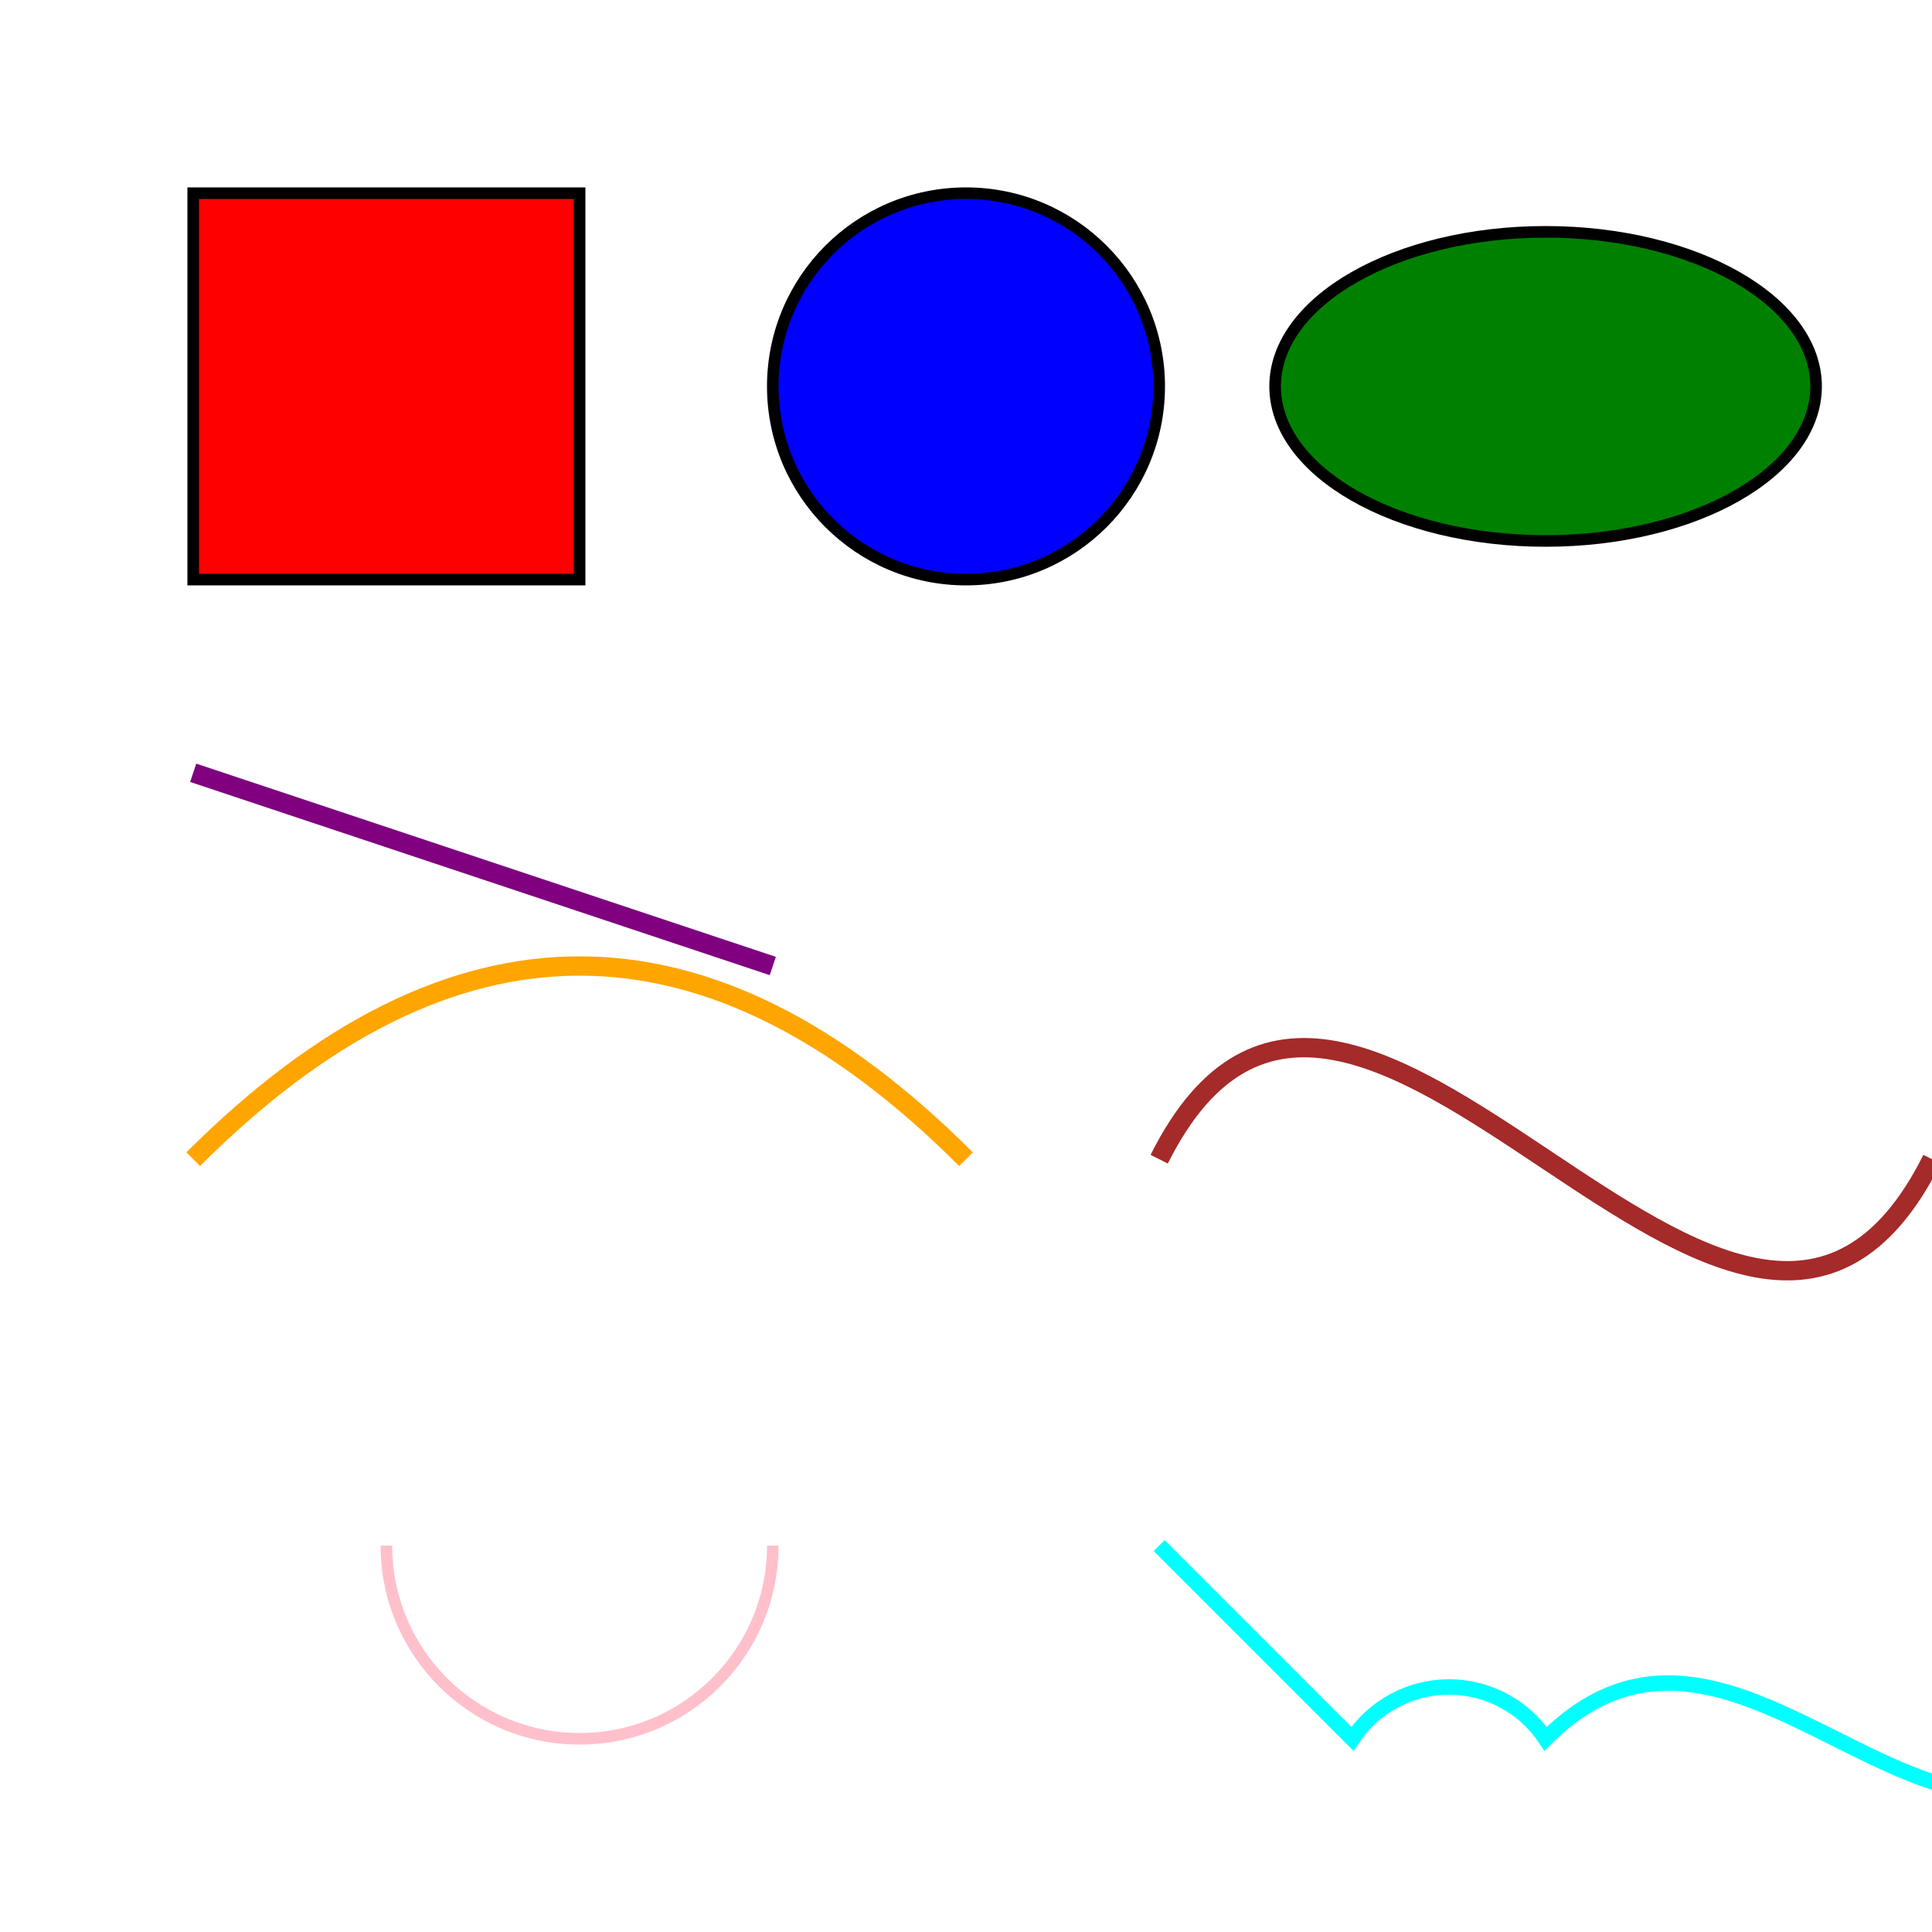
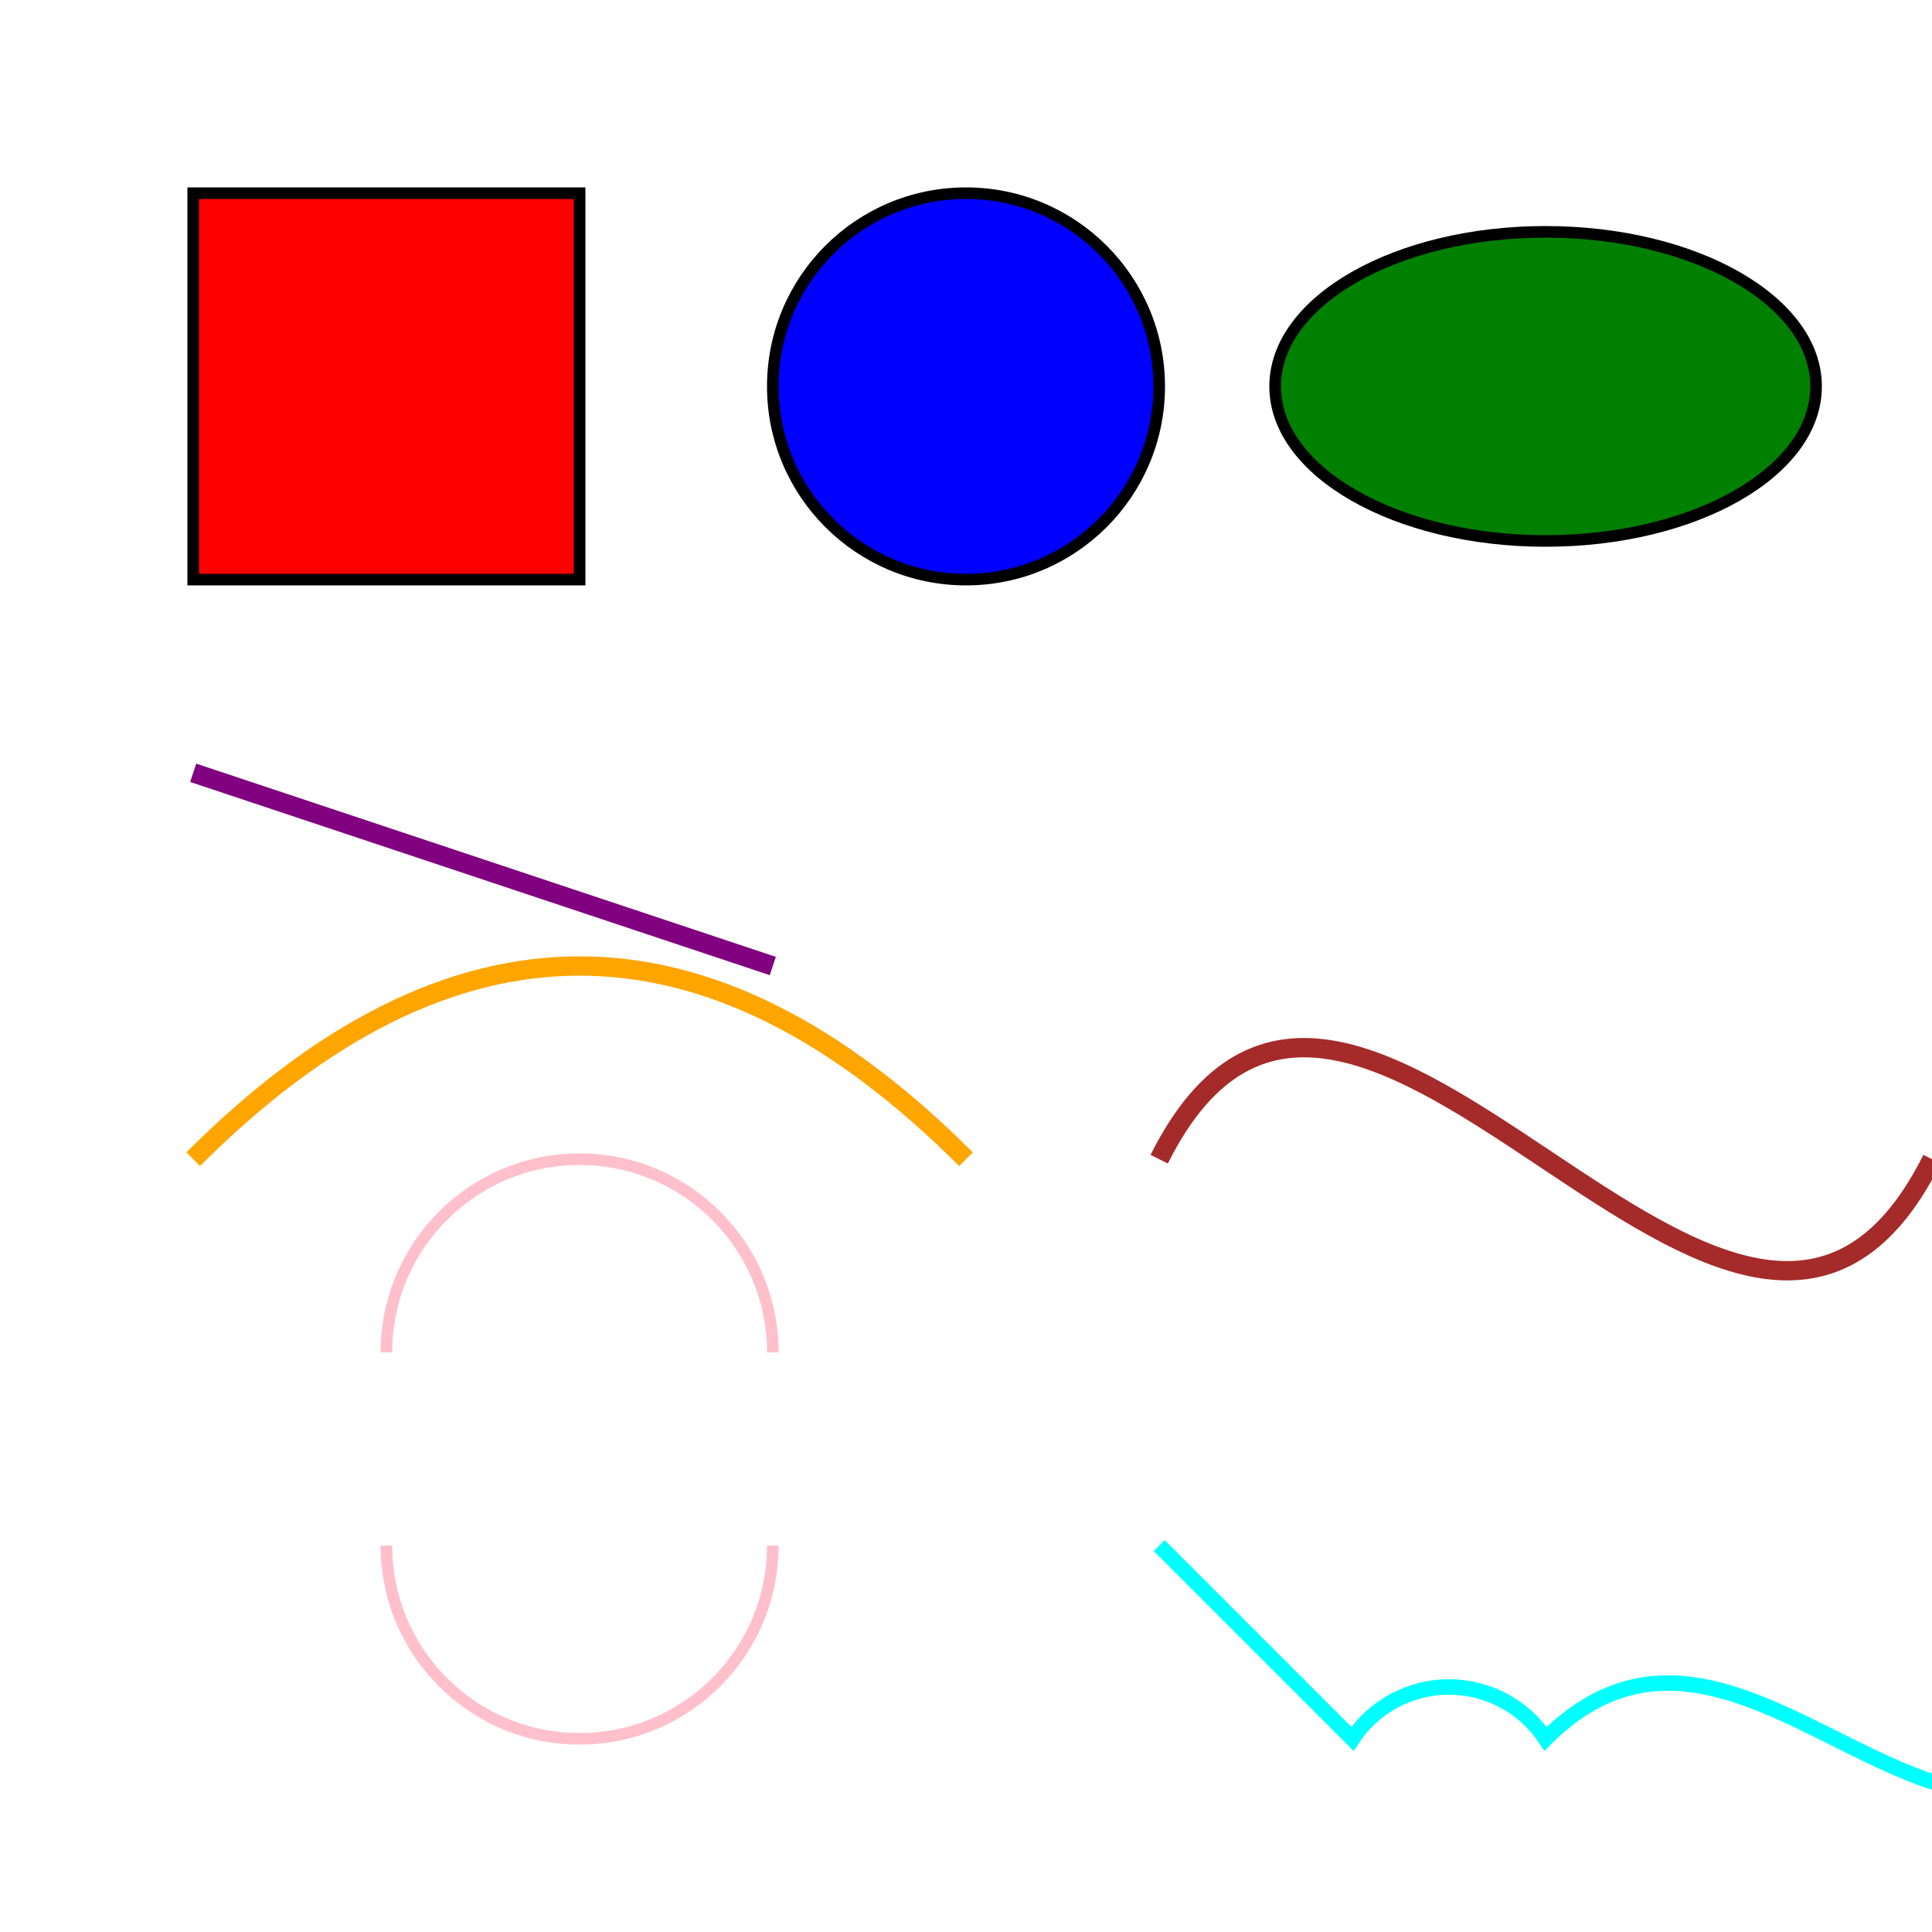
<svg xmlns="http://www.w3.org/2000/svg" width="500" height="500">
  <g>
    <rect x="50" y="50" width="100" height="100" fill="red" stroke="black" stroke-width="3" />
    <circle cx="250" cy="100" r="50" fill="blue" stroke="black" stroke-width="3" />
    <ellipse cx="400" cy="100" rx="70" ry="40" fill="green" stroke="black" stroke-width="3" />
  </g>
  <line x1="50" y1="200" x2="200" y2="250" stroke="purple" stroke-width="5" />
  <path d="M 50 300 Q 150 200, 250 300" stroke="orange" fill="none" stroke-width="5" />
  <path d="M 300 300 C 350 200, 450 400, 500 300" stroke="brown" fill="none" stroke-width="5" />
  <path d="M 100 400 A 50 50 0 0 0 200 400" stroke="pink" fill="none" stroke-width="3" />
+   <path d="M 200 350 A 50 50 0 0 0 100 350" stroke="pink" fill="none" stroke-width="3" />
  <path d="M 300 400 L 350 450 A 30 30 0 0 1 400 450 C 450 400, 500 500, 550 450" fill="none" stroke="cyan" stroke-width="4" />
</svg>
